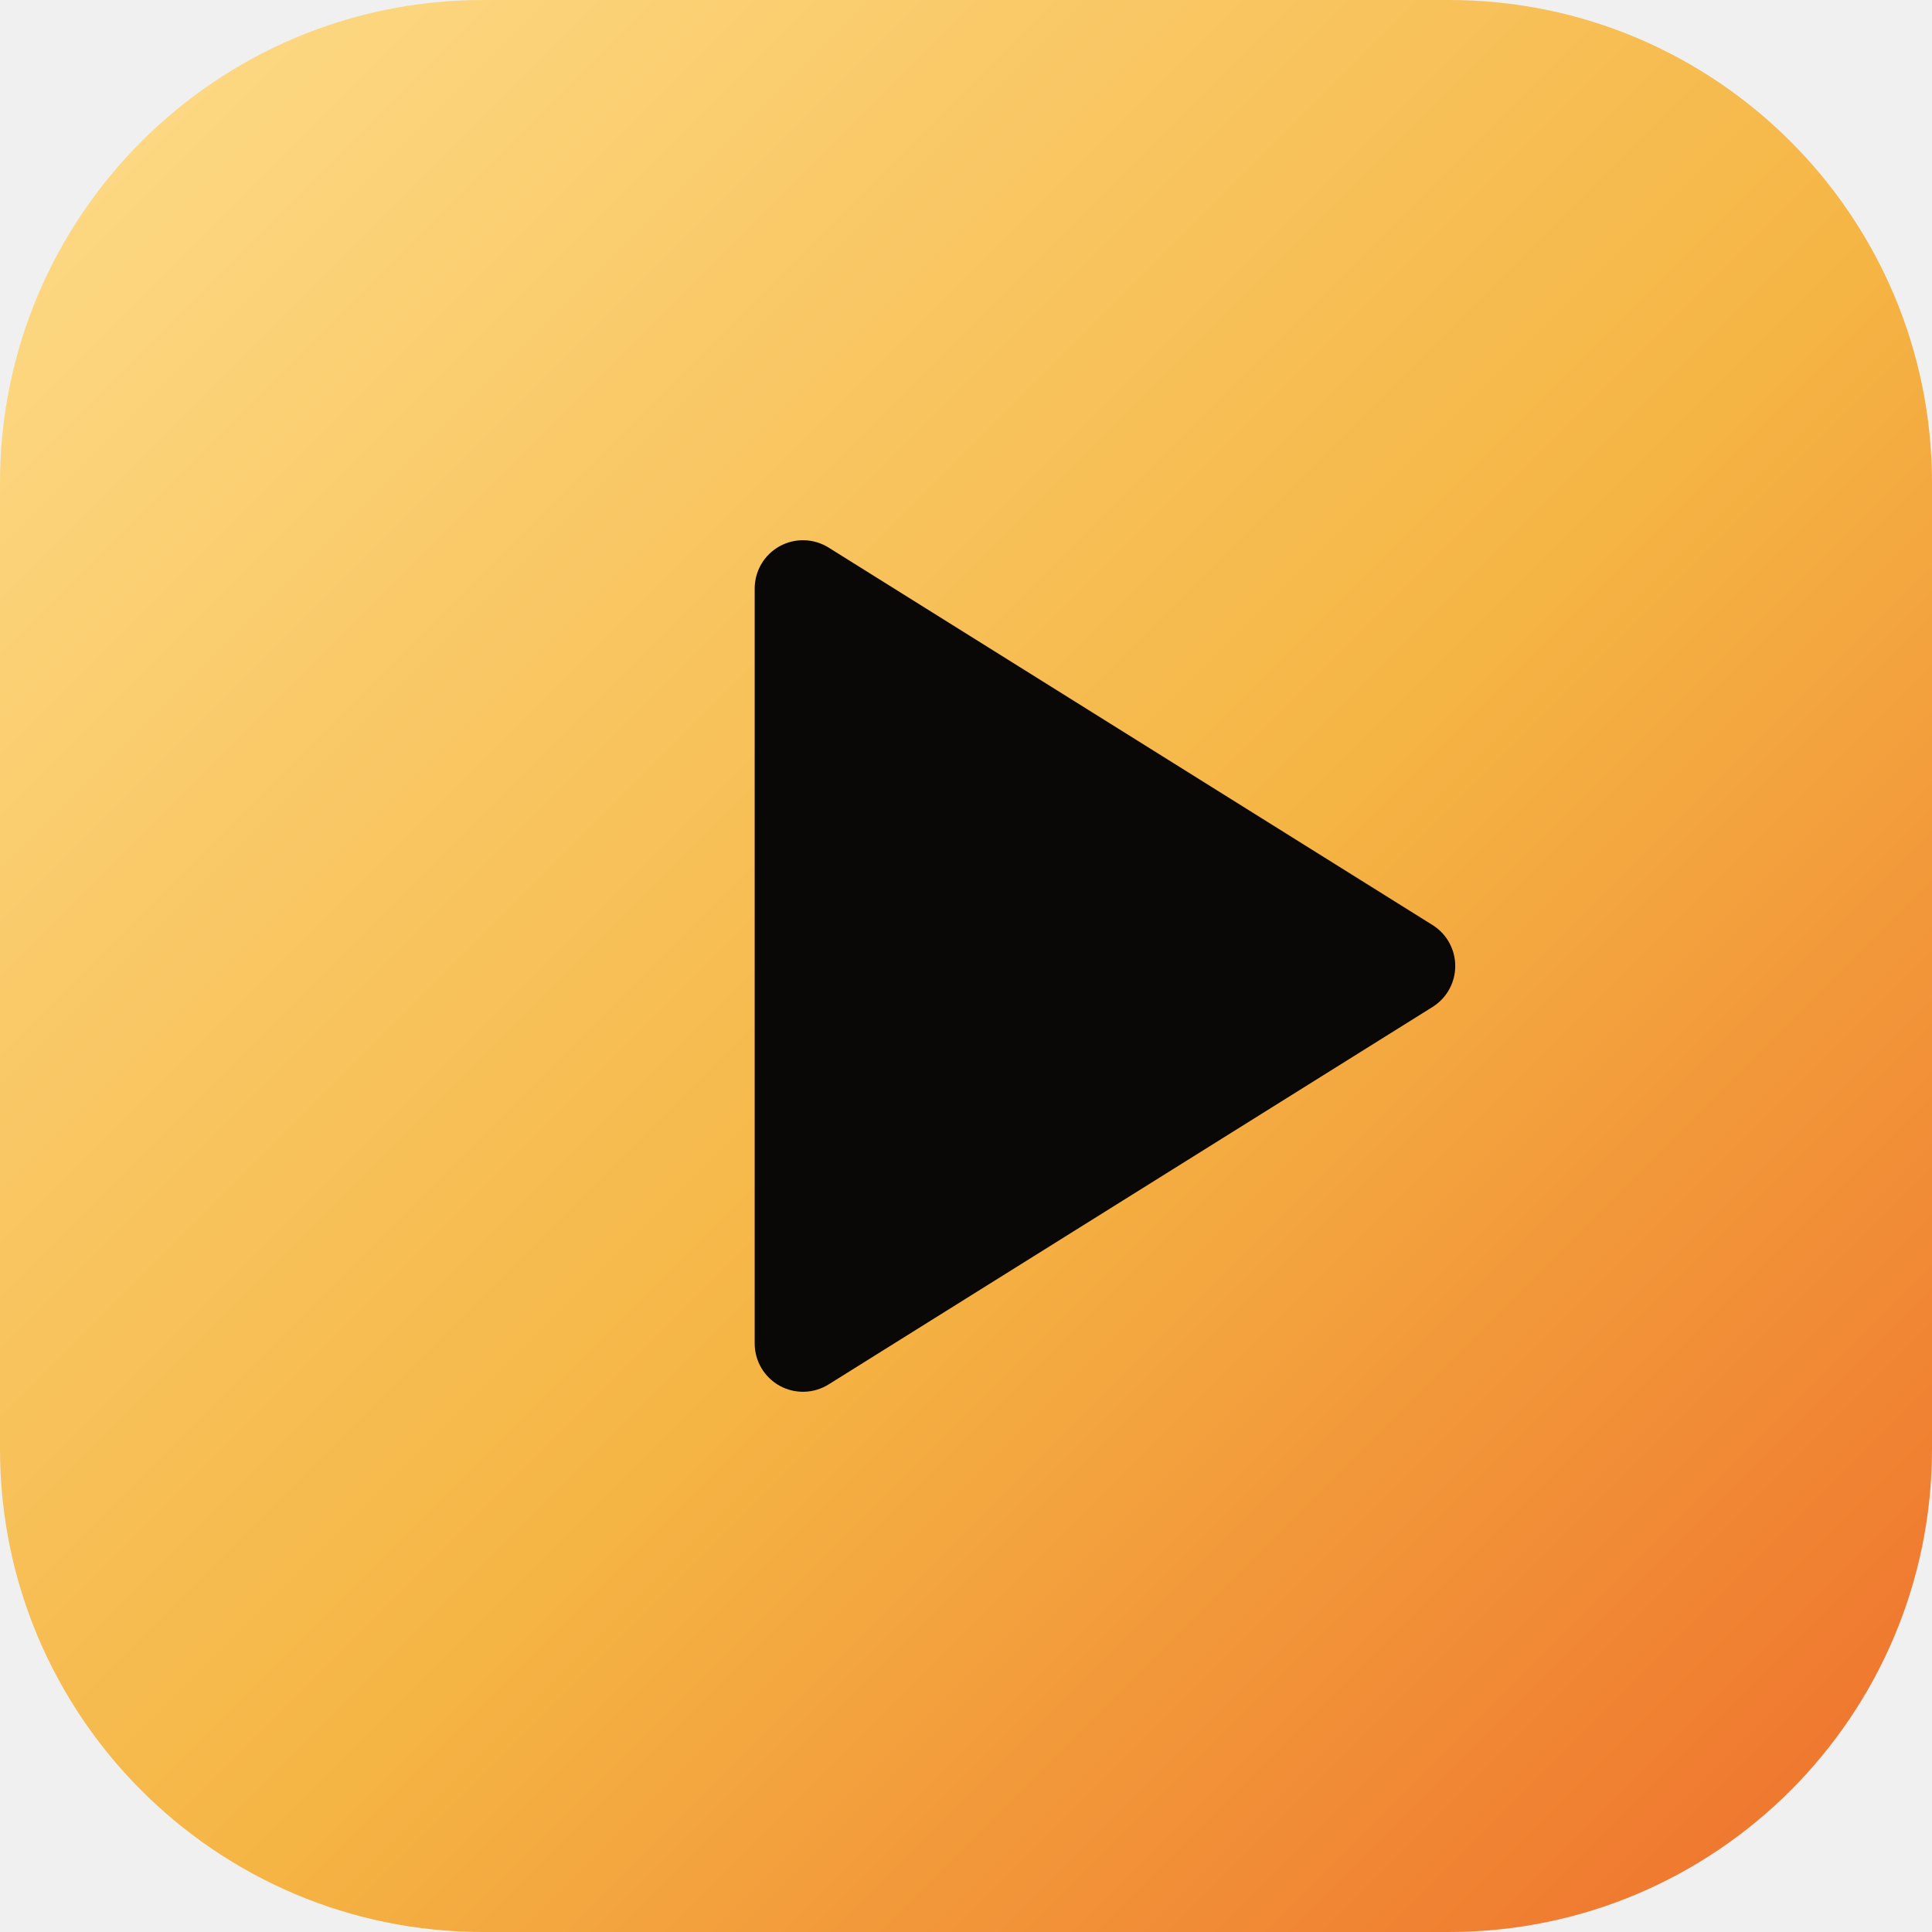
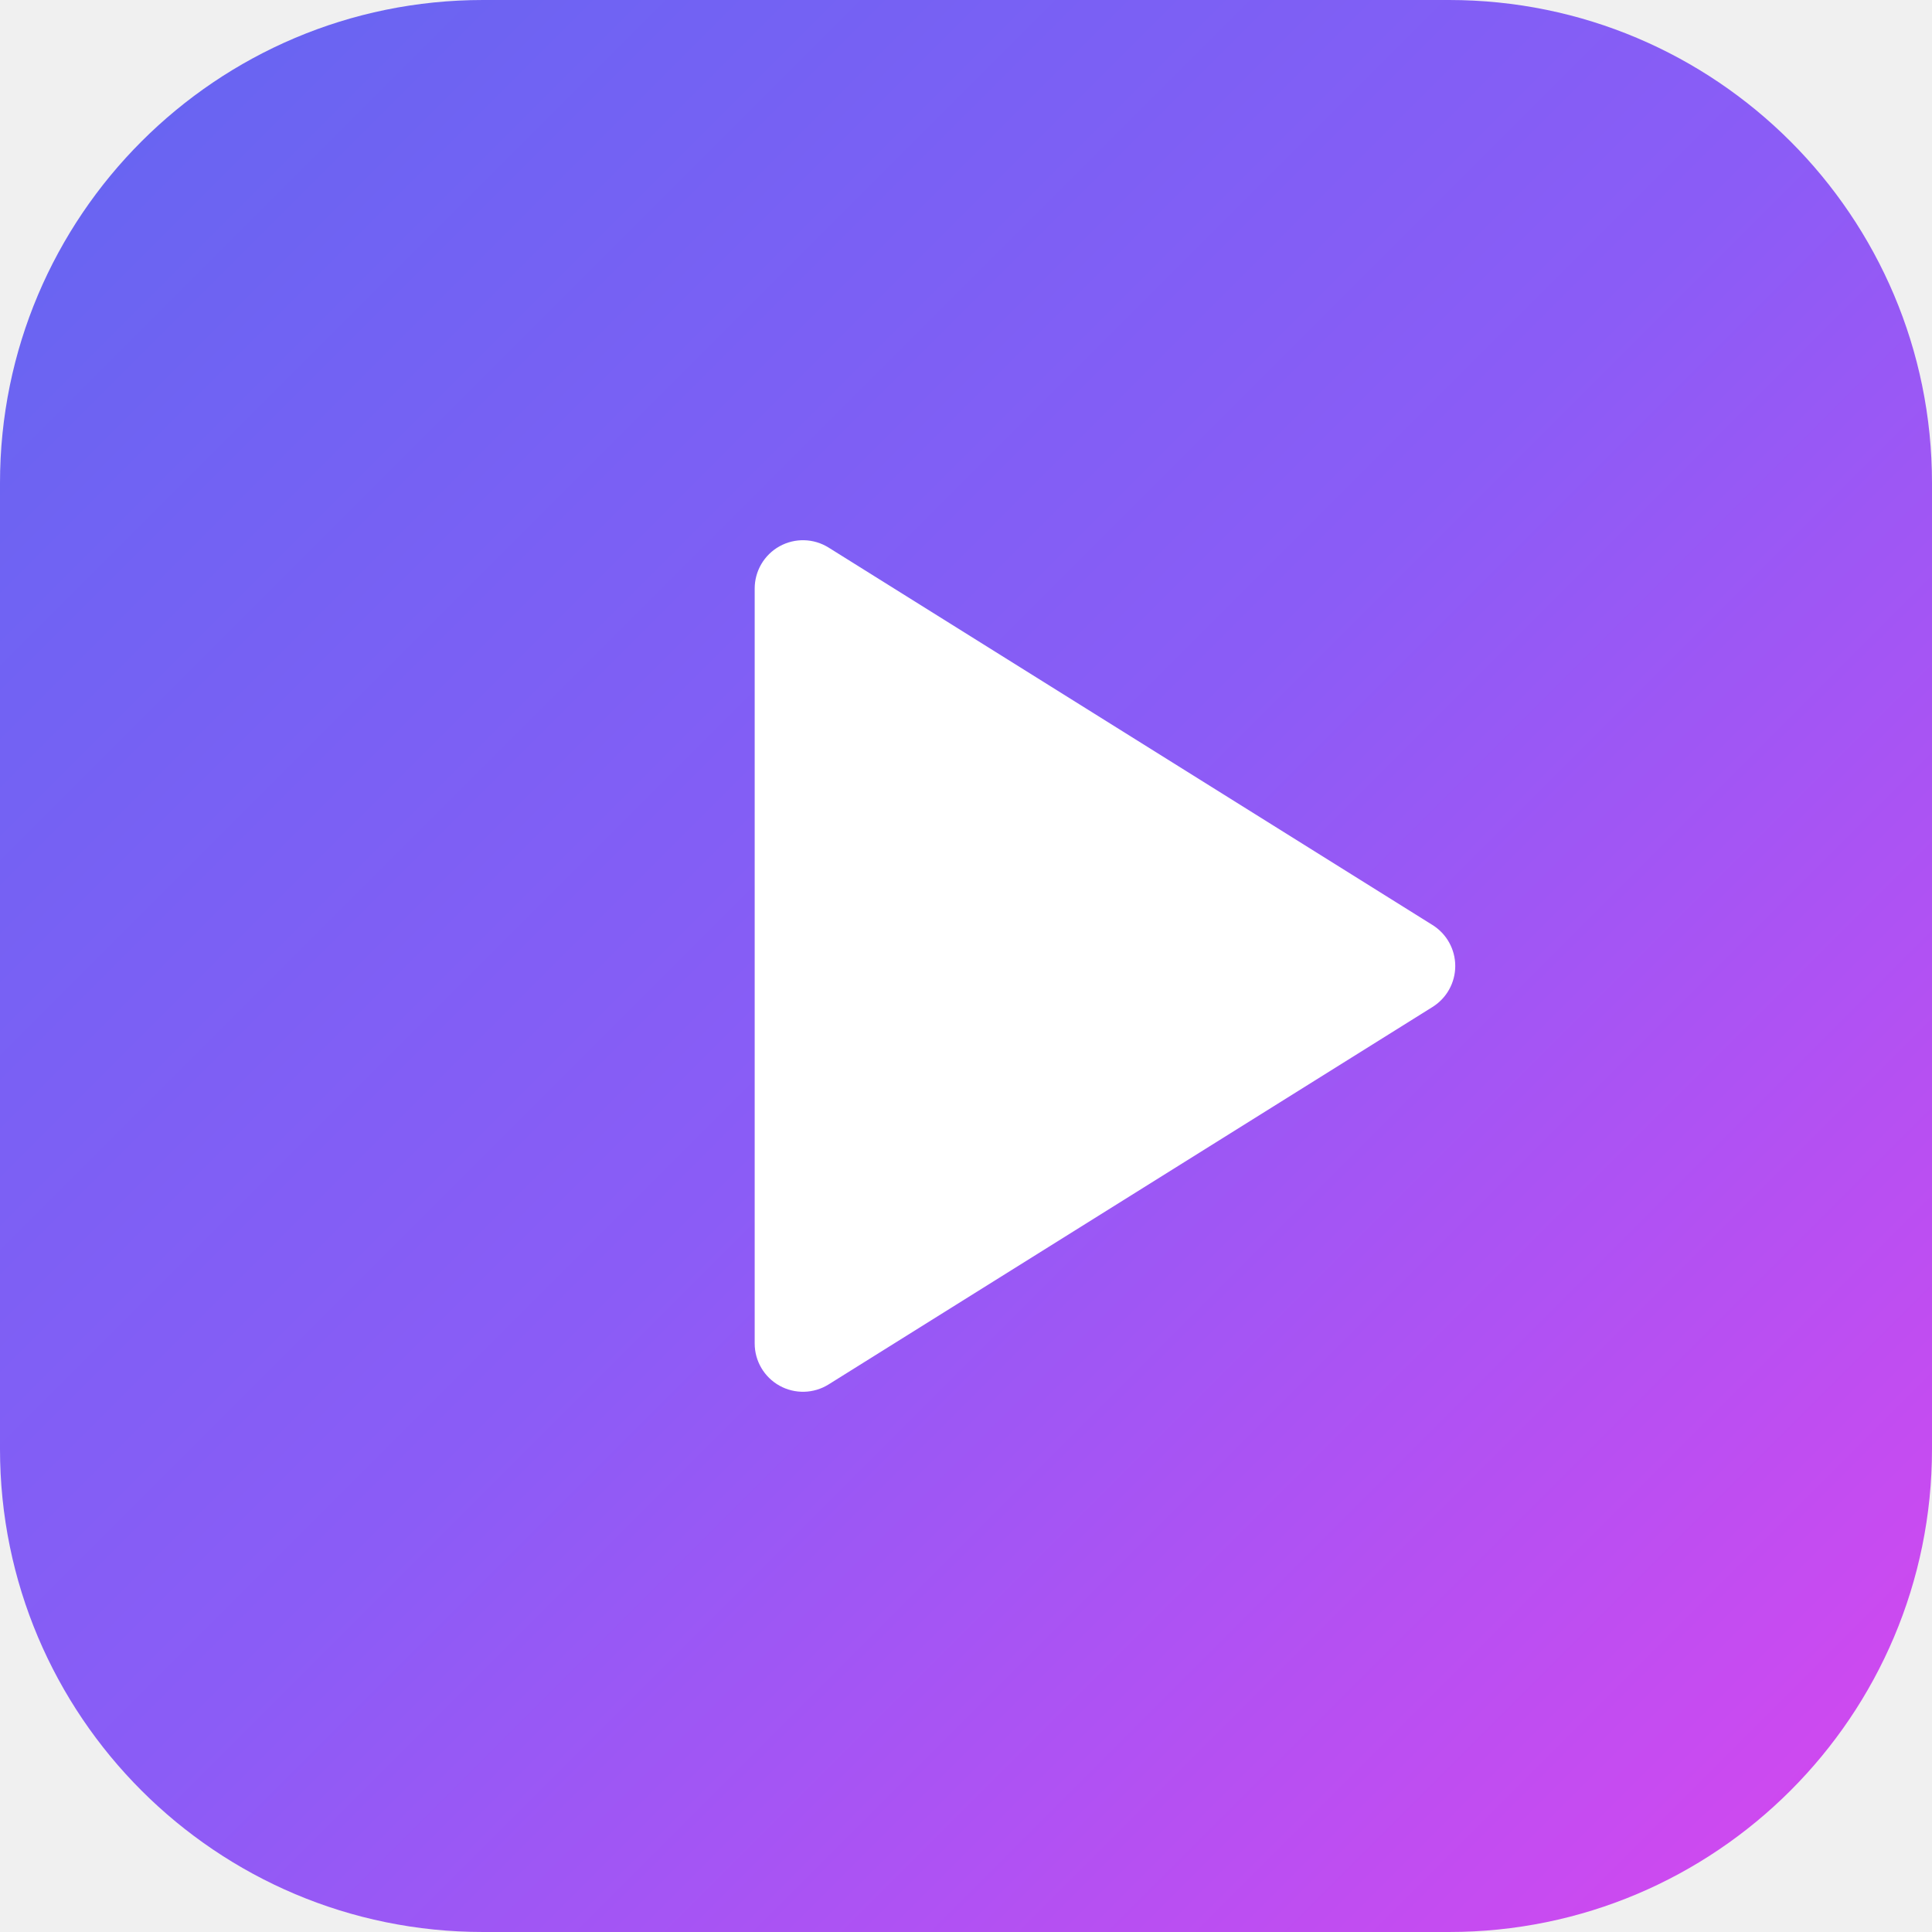
<svg xmlns="http://www.w3.org/2000/svg" viewBox="0 0 64 64">
  <defs>
    <linearGradient id="g" x1="0" y1="0" x2="1" y2="1">
-       <stop offset="0" stop-color="#fedd8b" />
-       <stop offset=".55" stop-color="#f5b544" />
-       <stop offset="1" stop-color="#ee6c2b" />
+       <stop offset="0" stop-color="#6366f1" />
+       <stop offset=".5" stop-color="#8b5cf6" />
+       <stop offset="1" stop-color="#d946ef" />
    </linearGradient>
  </defs>
  <rect width="64" height="64" rx="16" fill="url(#g)" />
-   <path d="M25 19.5v25a1.6 1.6 0 0 0 2.45 1.36l20-12.5a1.6 1.6 0 0 0 0-2.72l-20-12.5A1.6 1.6 0 0 0 25 19.5Z" fill="#0a0807" />
+   <path d="M25 19.5v25a1.6 1.6 0 0 0 2.45 1.36l20-12.5a1.6 1.6 0 0 0 0-2.72l-20-12.5A1.6 1.6 0 0 0 25 19.5Z" fill="#fff" />
</svg>
